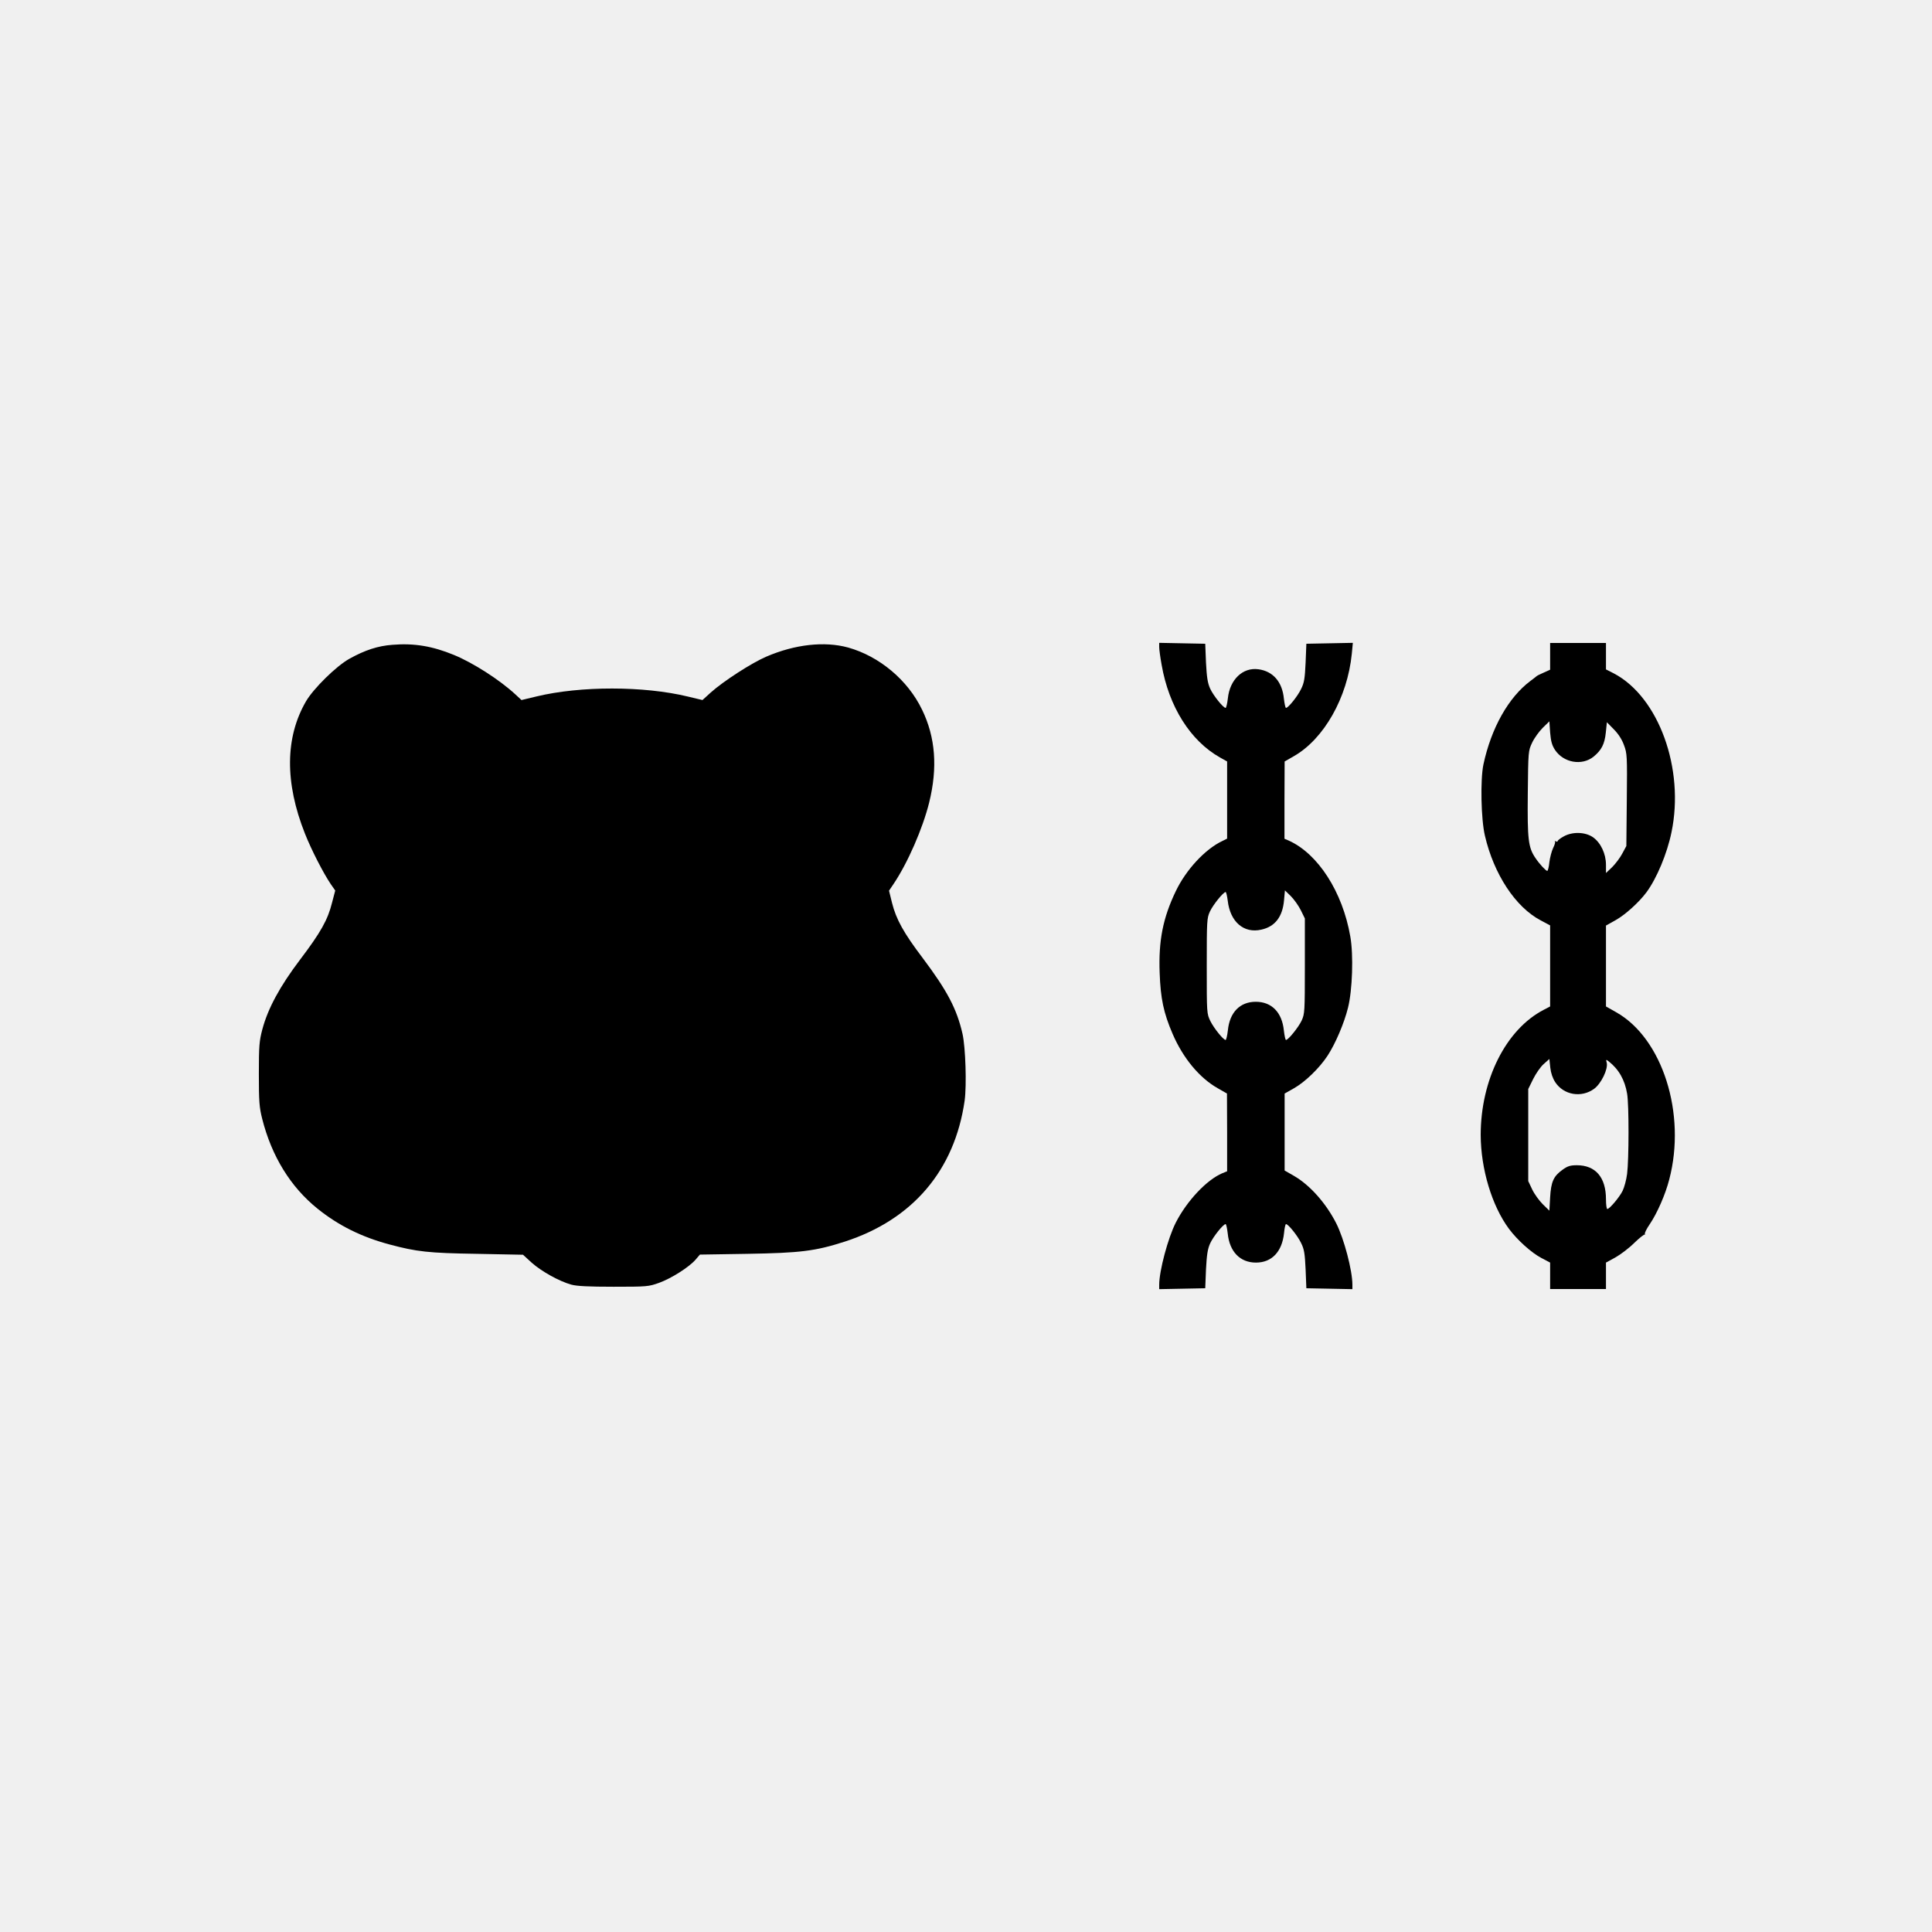
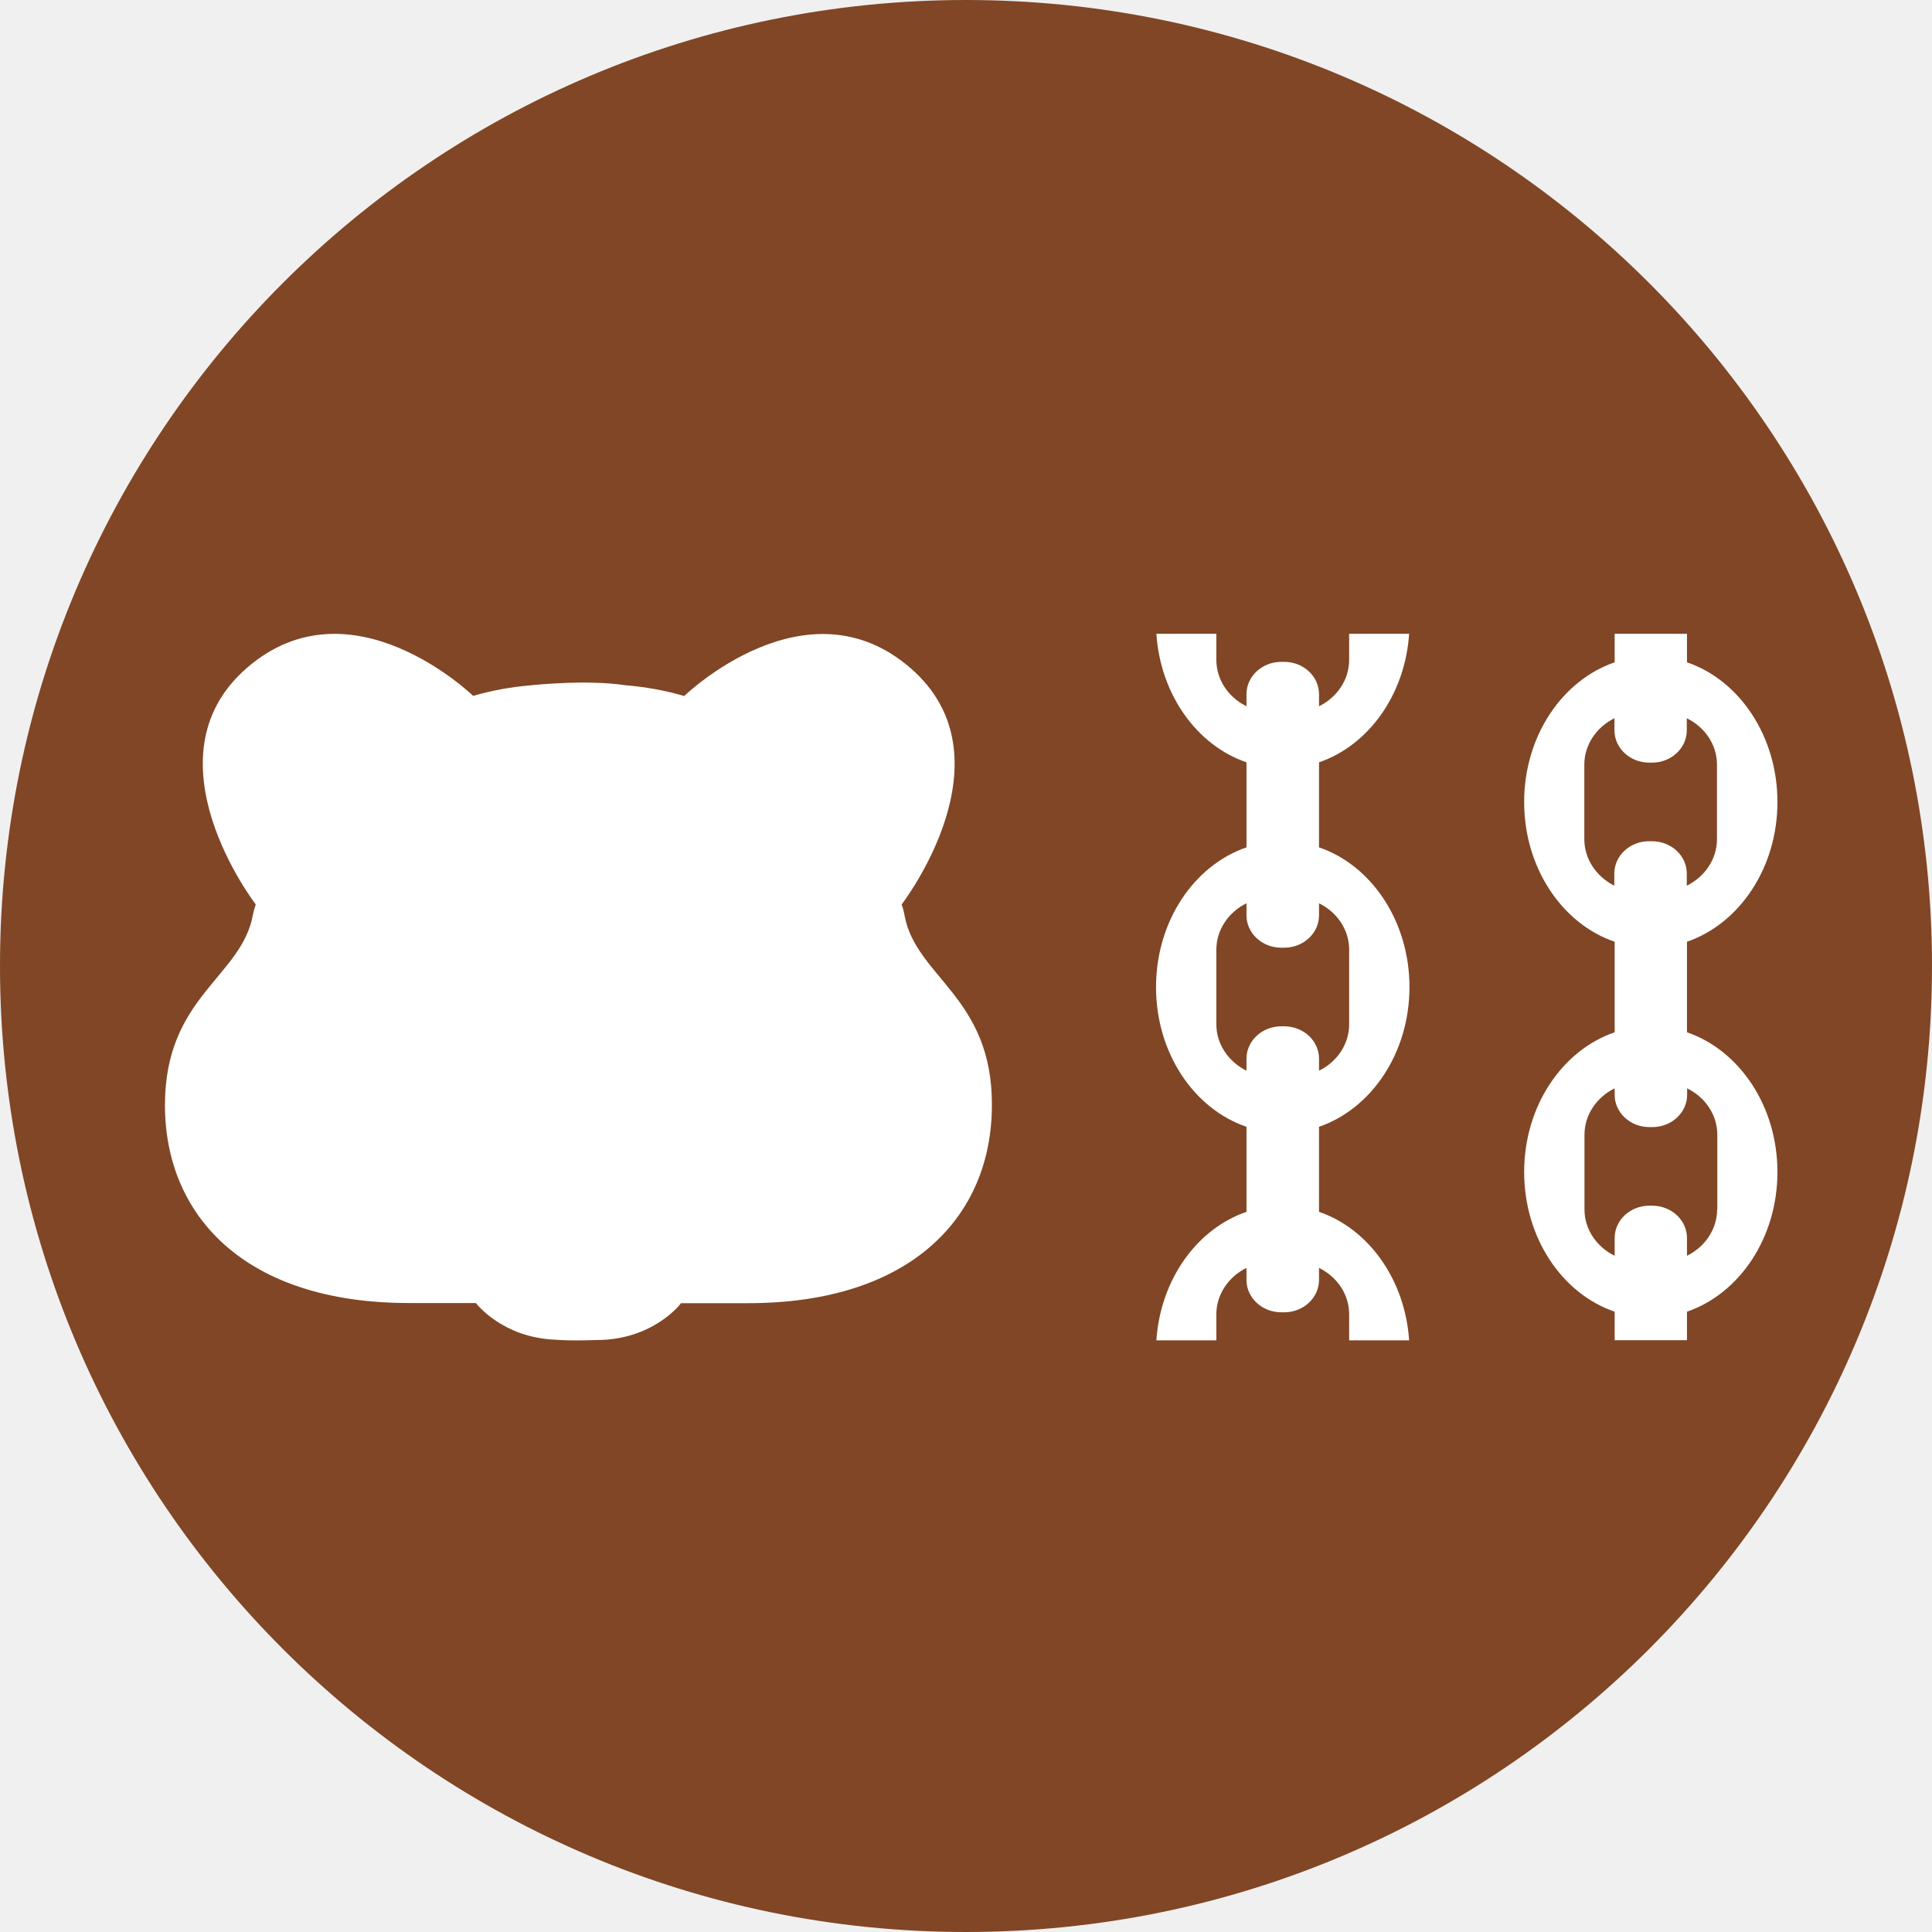
- <svg xmlns="http://www.w3.org/2000/svg" version="1.0" width="1280pt" height="1280pt" viewBox="0 0 1280 1280" preserveAspectRatio="xMidYMid meet">
-   <g transform="translate(0,1280) scale(0.1,-0.1)" fill="#000000" stroke="none">
-     <path d="M2600 8528 c-96 -7 -182 -35 -286 -93 -86 -48 -237 -196 -287 -282 -138 -238 -141 -537 -7 -875 43 -109 123 -264 171 -335 l30 -43 -21 -80 c-28 -113 -74 -196 -212 -378 -134 -177 -213 -323 -250 -462 -20 -76 -23 -108 -23 -295 0 -184 3 -221 22 -297 63 -249 188 -452 367 -596 138 -111 290 -187 477 -237 180 -48 257 -57 579 -62 l305 -6 58 -53 c64 -57 182 -123 262 -145 36 -10 114 -14 280 -14 223 0 232 1 302 26 82 30 197 103 241 153 l29 34 314 5 c353 6 450 18 646 81 450 146 728 473 794 934 14 103 6 352 -14 442 -38 167 -102 287 -264 503 -126 166 -176 257 -203 365 l-20 81 29 43 c94 139 194 368 237 541 57 231 42 432 -47 615 -95 197 -283 354 -490 412 -157 43 -352 21 -541 -60 -98 -42 -284 -162 -369 -238 l-55 -50 -96 23 c-293 71 -712 71 -1003 1 l-100 -24 -41 38 c-104 96 -280 209 -407 261 -141 58 -263 79 -407 67z" />
-     <path d="M7680 8513 c0 -16 7 -68 16 -117 48 -278 191 -504 386 -614 l48 -27 0 -256 0 -255 -32 -16 c-114 -54 -240 -190 -308 -332 -85 -177 -115 -327 -107 -541 6 -170 26 -266 86 -405 69 -160 177 -291 299 -360 l61 -35 1 -257 0 -258 -32 -13 c-104 -44 -235 -184 -308 -327 -52 -102 -110 -320 -110 -412 l0 -29 153 3 152 3 5 125 c5 97 11 135 27 171 20 45 87 129 103 129 4 0 10 -28 14 -62 12 -121 82 -193 187 -193 105 0 173 72 186 195 3 33 9 60 13 60 15 0 77 -77 100 -125 21 -42 25 -70 30 -175 l5 -125 153 -3 152 -3 0 29 c0 95 -55 304 -107 407 -68 134 -176 255 -281 315 l-61 35 0 255 0 255 62 35 c74 42 168 133 222 215 52 79 111 217 136 319 29 115 37 350 15 472 -51 295 -214 548 -408 635 l-28 12 0 256 1 256 61 35 c200 114 355 389 384 678 l7 73 -154 -3 -154 -3 -5 -125 c-5 -105 -9 -133 -30 -175 -23 -48 -85 -125 -100 -125 -4 0 -10 28 -14 62 -11 111 -72 181 -169 194 -103 14 -189 -68 -202 -192 -4 -35 -11 -64 -15 -64 -16 0 -83 84 -103 129 -16 36 -22 74 -27 171 l-5 125 -152 3 -153 3 0 -28z m938 -1743 l27 -55 0 -315 c0 -301 -1 -317 -21 -361 -21 -45 -89 -129 -104 -129 -4 0 -10 28 -14 62 -12 121 -81 191 -186 191 -104 0 -173 -69 -185 -189 -4 -35 -11 -64 -15 -64 -15 0 -77 77 -101 125 -24 50 -24 51 -24 365 0 301 1 317 21 361 21 45 89 129 104 129 4 0 10 -26 14 -57 16 -141 107 -219 223 -192 90 20 140 84 150 194 l6 66 39 -38 c21 -21 51 -63 66 -93z" />
-     <path d="M10270 8452 l0 -89 -42 -19 c-24 -10 -45 -21 -48 -24 -3 -3 -21 -17 -40 -31 -146 -109 -260 -312 -312 -554 -21 -100 -16 -363 10 -472 59 -254 202 -473 370 -561 l62 -33 0 -269 0 -268 -42 -22 c-251 -130 -418 -464 -418 -830 1 -225 74 -468 187 -621 56 -75 149 -159 216 -194 l57 -30 0 -87 0 -88 185 0 185 0 0 88 0 87 62 34 c34 19 91 62 125 96 35 34 67 59 71 56 4 -3 4 -2 0 3 -4 5 11 35 33 67 48 71 103 196 128 294 115 436 -45 937 -352 1109 l-67 38 0 268 0 268 66 37 c62 35 152 116 202 183 68 92 137 256 166 398 88 421 -85 896 -381 1052 l-53 27 0 88 0 87 -185 0 -185 0 0 -88z m32 -620 c57 -86 179 -107 256 -45 52 43 73 82 81 160 l7 68 46 -47 c29 -29 54 -67 67 -104 21 -55 22 -71 19 -363 l-3 -306 -27 -50 c-14 -27 -45 -68 -67 -90 l-41 -39 0 54 c0 74 -35 147 -86 183 -52 36 -137 38 -195 5 -22 -12 -39 -26 -39 -30 0 -5 -6 -6 -12 -2 -7 4 -10 4 -6 0 4 -5 -2 -24 -12 -44 -10 -21 -21 -63 -25 -94 -3 -32 -10 -58 -14 -58 -9 0 -52 46 -78 85 -48 70 -54 123 -51 427 3 281 3 283 29 338 14 30 46 74 70 98 l44 43 5 -74 c5 -58 12 -84 32 -115z m2 -2202 c56 -85 173 -105 257 -44 47 34 94 131 84 173 -6 22 -5 23 12 10 68 -53 108 -124 123 -215 13 -75 12 -436 0 -531 -5 -40 -19 -91 -30 -113 -22 -44 -87 -120 -101 -120 -5 0 -9 29 -9 64 0 146 -69 226 -193 226 -44 0 -62 -6 -95 -30 -60 -43 -76 -80 -82 -183 l-5 -88 -44 43 c-24 24 -56 68 -70 98 l-26 55 0 305 0 305 33 67 c18 36 49 81 70 99 l37 33 6 -57 c4 -37 16 -71 33 -97z" />
+ <svg xmlns="http://www.w3.org/2000/svg" width="50" height="50" viewBox="0 0 50 50" fill="none">
+   <g clip-path="url(#clip0_30_134)">
+     <circle cx="25" cy="25" r="25" fill="#814625" />
+     <path d="M23.407 23.679C23.39 23.585 23.368 23.495 23.333 23.41C23.346 23.39 26.257 19.619 23.561 17.288C20.869 14.956 17.725 17.997 17.707 18.013C17.208 17.866 16.703 17.777 16.204 17.736C16.204 17.736 16.204 17.736 16.199 17.736C15.173 17.577 13.735 17.736 13.735 17.736C13.24 17.777 12.74 17.866 12.245 18.009C12.227 17.993 9.083 14.952 6.391 17.284C3.699 19.615 6.606 23.39 6.619 23.406C6.589 23.495 6.562 23.585 6.545 23.675C6.255 25.289 4.269 25.786 4.269 28.599C4.269 31.464 6.343 33.722 10.578 33.722H12.315C12.323 33.73 12.994 34.619 14.38 34.672C14.38 34.672 14.7 34.705 15.436 34.68C16.905 34.68 17.62 33.739 17.624 33.726H19.36C23.596 33.726 25.67 31.468 25.67 28.603C25.683 25.794 23.697 25.293 23.407 23.679Z" fill="white" />
+     <path d="M34.136 31.362V29.161C35.49 28.696 36.477 27.253 36.477 25.546C36.477 23.838 35.49 22.391 34.136 21.93V19.729C35.412 19.293 36.363 17.985 36.468 16.403H34.916V17.076C34.916 17.593 34.601 18.05 34.136 18.278V17.964C34.136 17.503 33.732 17.129 33.237 17.129H33.158C32.663 17.129 32.259 17.503 32.259 17.964V18.278C31.795 18.05 31.479 17.597 31.479 17.076V16.403H29.927C30.032 17.985 30.983 19.293 32.259 19.729V21.93C30.909 22.391 29.918 23.834 29.918 25.546C29.918 27.258 30.904 28.7 32.259 29.161V31.362C30.983 31.798 30.032 33.107 29.927 34.688H31.479V34.016C31.479 33.498 31.795 33.041 32.259 32.813V33.127C32.259 33.587 32.663 33.962 33.158 33.962H33.237C33.732 33.962 34.136 33.587 34.136 33.127V32.813C34.601 33.041 34.916 33.494 34.916 34.016V34.688H36.468C36.363 33.107 35.412 31.798 34.136 31.362ZM31.479 26.508V24.579C31.479 24.062 31.795 23.605 32.259 23.377V23.691C32.259 24.151 32.663 24.526 33.158 24.526H33.237C33.732 24.526 34.136 24.151 34.136 23.691V23.377C34.601 23.605 34.916 24.058 34.916 24.579V26.508C34.916 27.025 34.601 27.482 34.136 27.71V27.396C34.136 26.936 33.732 26.561 33.237 26.561H33.158C32.663 26.561 32.259 26.936 32.259 27.396V27.71C31.799 27.482 31.479 27.029 31.479 26.508Z" fill="white" />
+     <path d="M43.659 26.715V24.372C45.013 23.907 46 22.464 46 20.756C46 19.048 45.013 17.601 43.659 17.141V16.403H41.787V17.141C40.432 17.605 39.445 19.048 39.445 20.756C39.445 22.464 40.432 23.911 41.787 24.372V26.715C40.432 27.18 39.445 28.623 39.445 30.331C39.445 32.039 40.432 33.486 41.787 33.946V34.684H43.659V33.946C45.013 33.482 46 32.039 46 30.331C46 28.623 45.013 27.18 43.659 26.715ZM41.002 21.718V19.79C41.002 19.273 41.318 18.816 41.782 18.588V18.902C41.782 19.362 42.186 19.737 42.681 19.737H42.755C43.251 19.737 43.654 19.362 43.654 18.902V18.588C44.119 18.816 44.435 19.268 44.435 19.79V21.718C44.435 22.236 44.119 22.692 43.654 22.921V22.607C43.654 22.146 43.251 21.771 42.755 21.771H42.676C42.181 21.771 41.778 22.146 41.778 22.607V22.921C41.322 22.692 41.002 22.24 41.002 21.718ZM44.439 31.297C44.439 31.814 44.123 32.271 43.659 32.499V32.039C43.659 31.578 43.255 31.203 42.76 31.203H42.685C42.19 31.203 41.787 31.578 41.787 32.039V32.499C41.322 32.271 41.006 31.819 41.006 31.297V29.369C41.006 28.851 41.322 28.395 41.787 28.166V28.334C41.787 28.794 42.19 29.169 42.685 29.169H42.764C43.26 29.169 43.663 28.794 43.663 28.334V28.166C44.128 28.395 44.444 28.847 44.444 29.369V31.297H44.439Z" fill="white" />
  </g>
+   <defs>
+     <clipPath id="clip0_30_134">
+       <rect width="50" height="50" fill="white" />
+     </clipPath>
+   </defs>
</svg>
